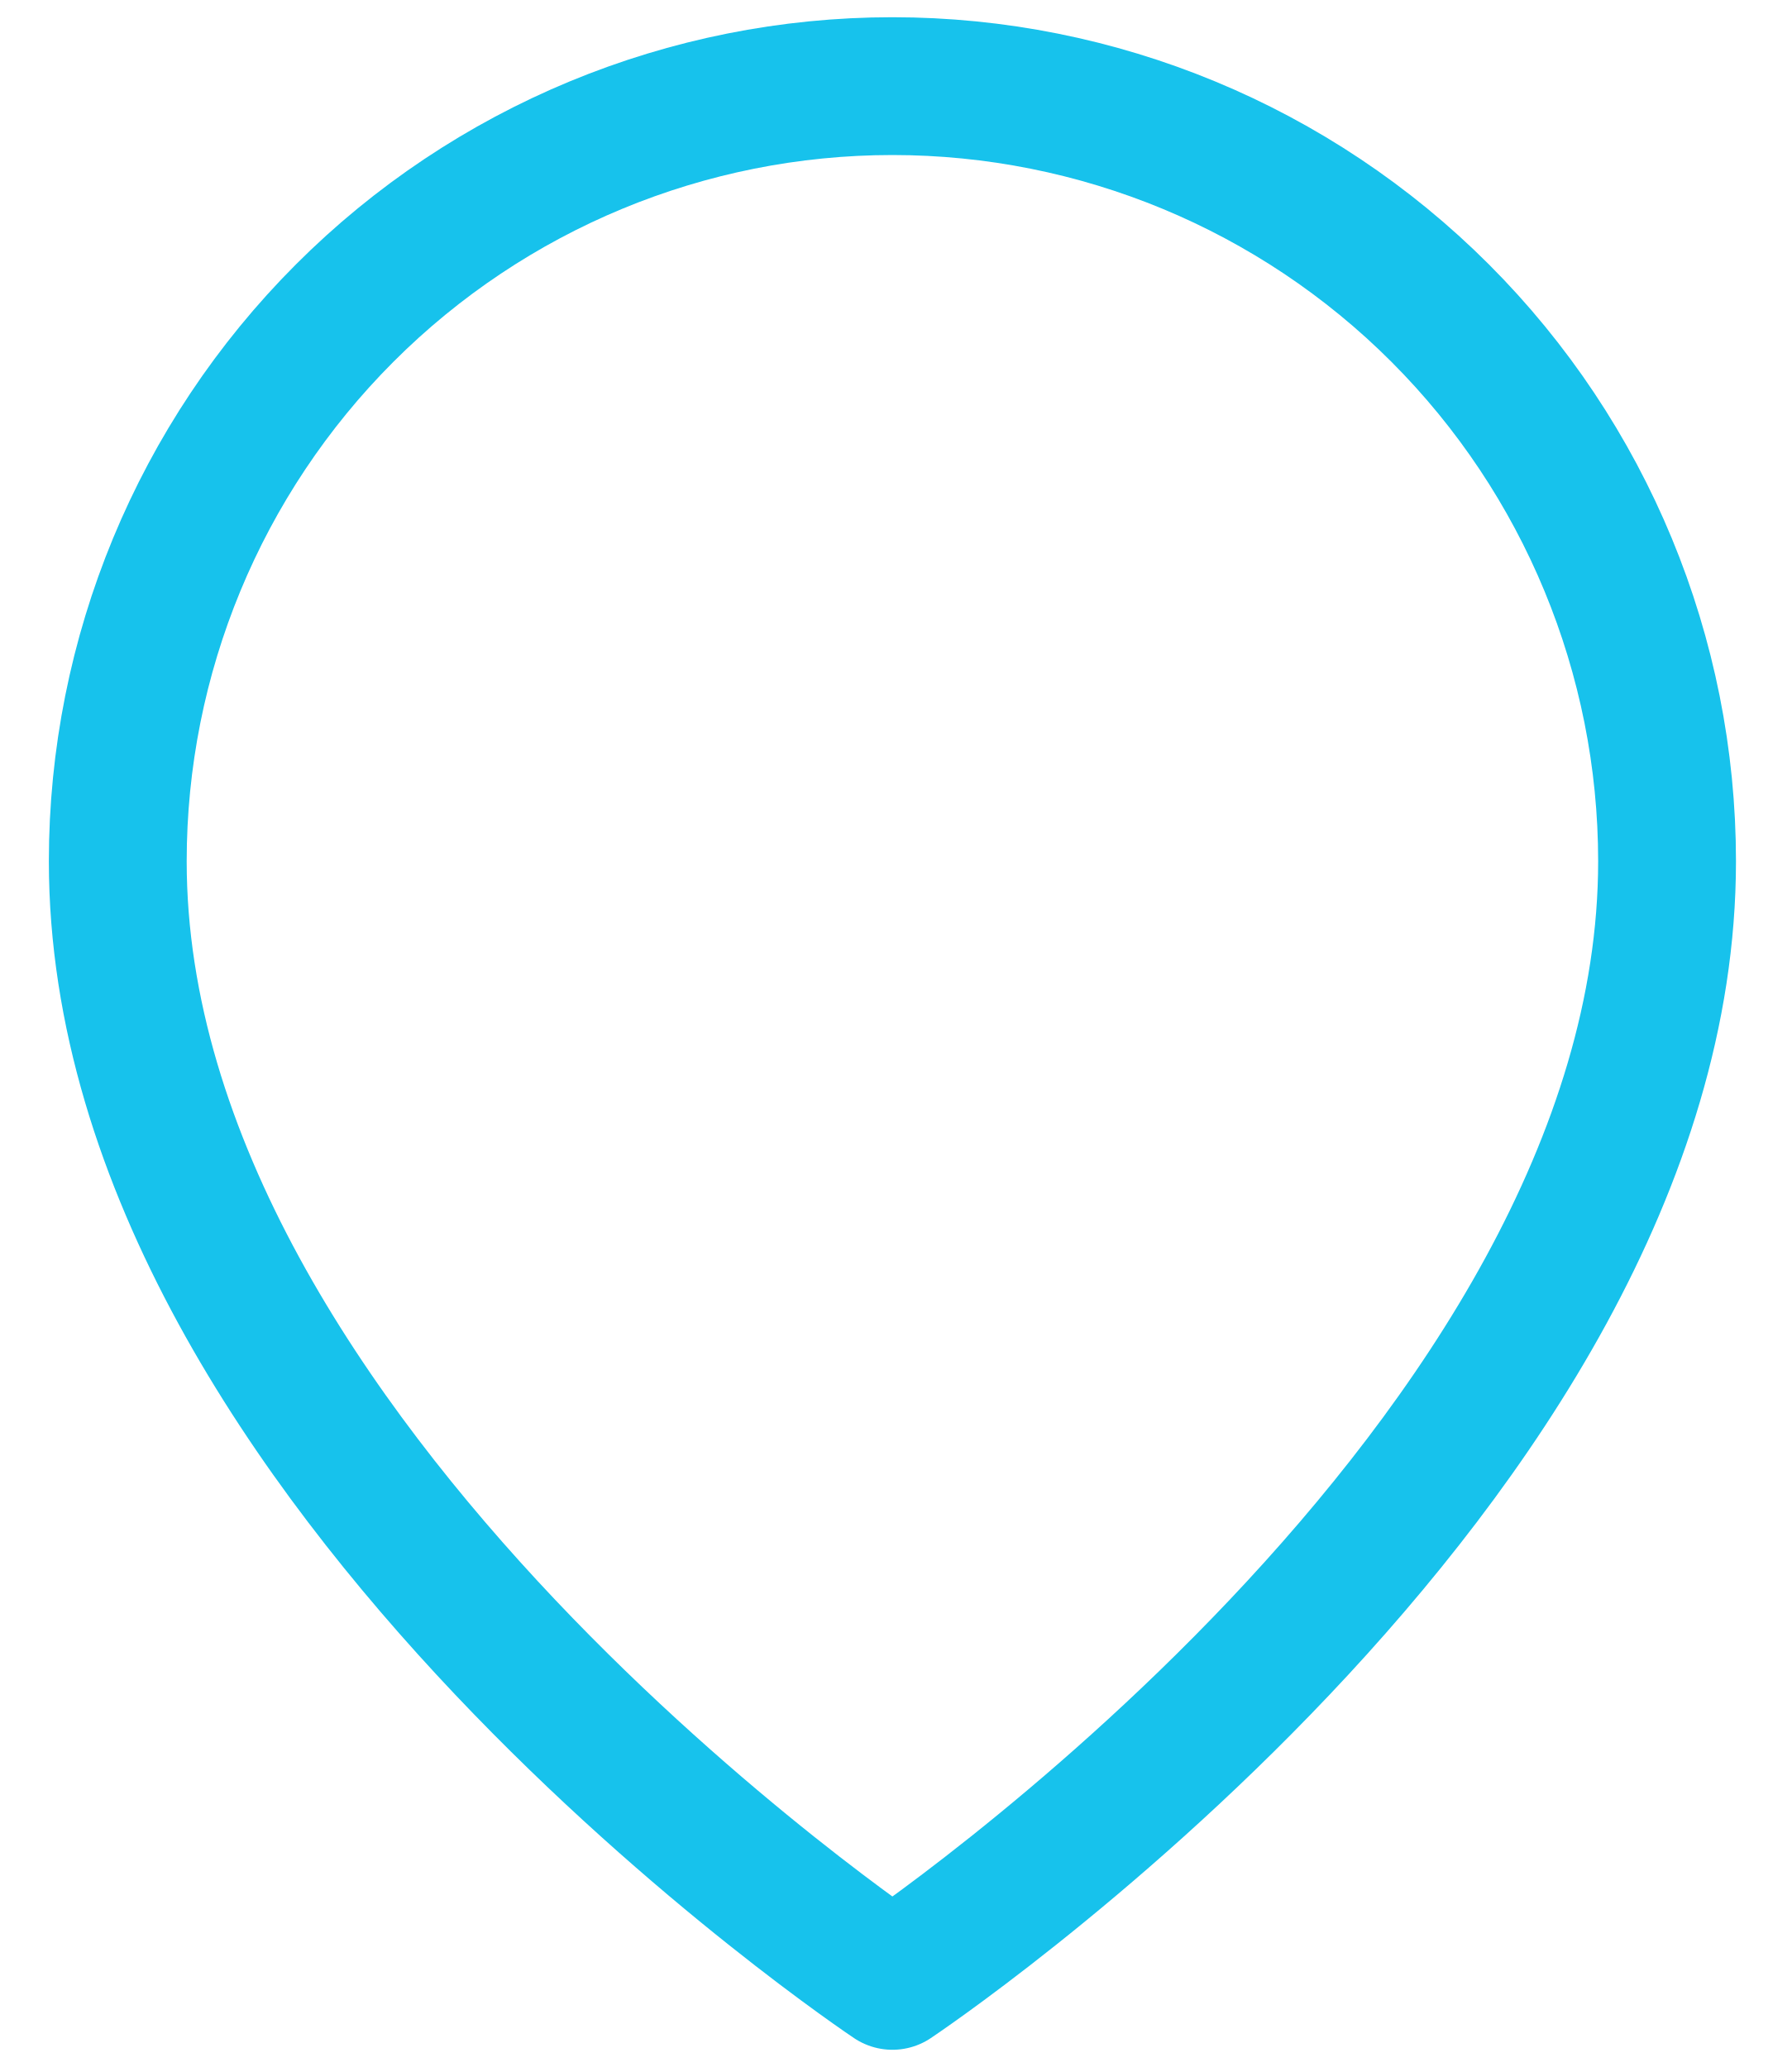
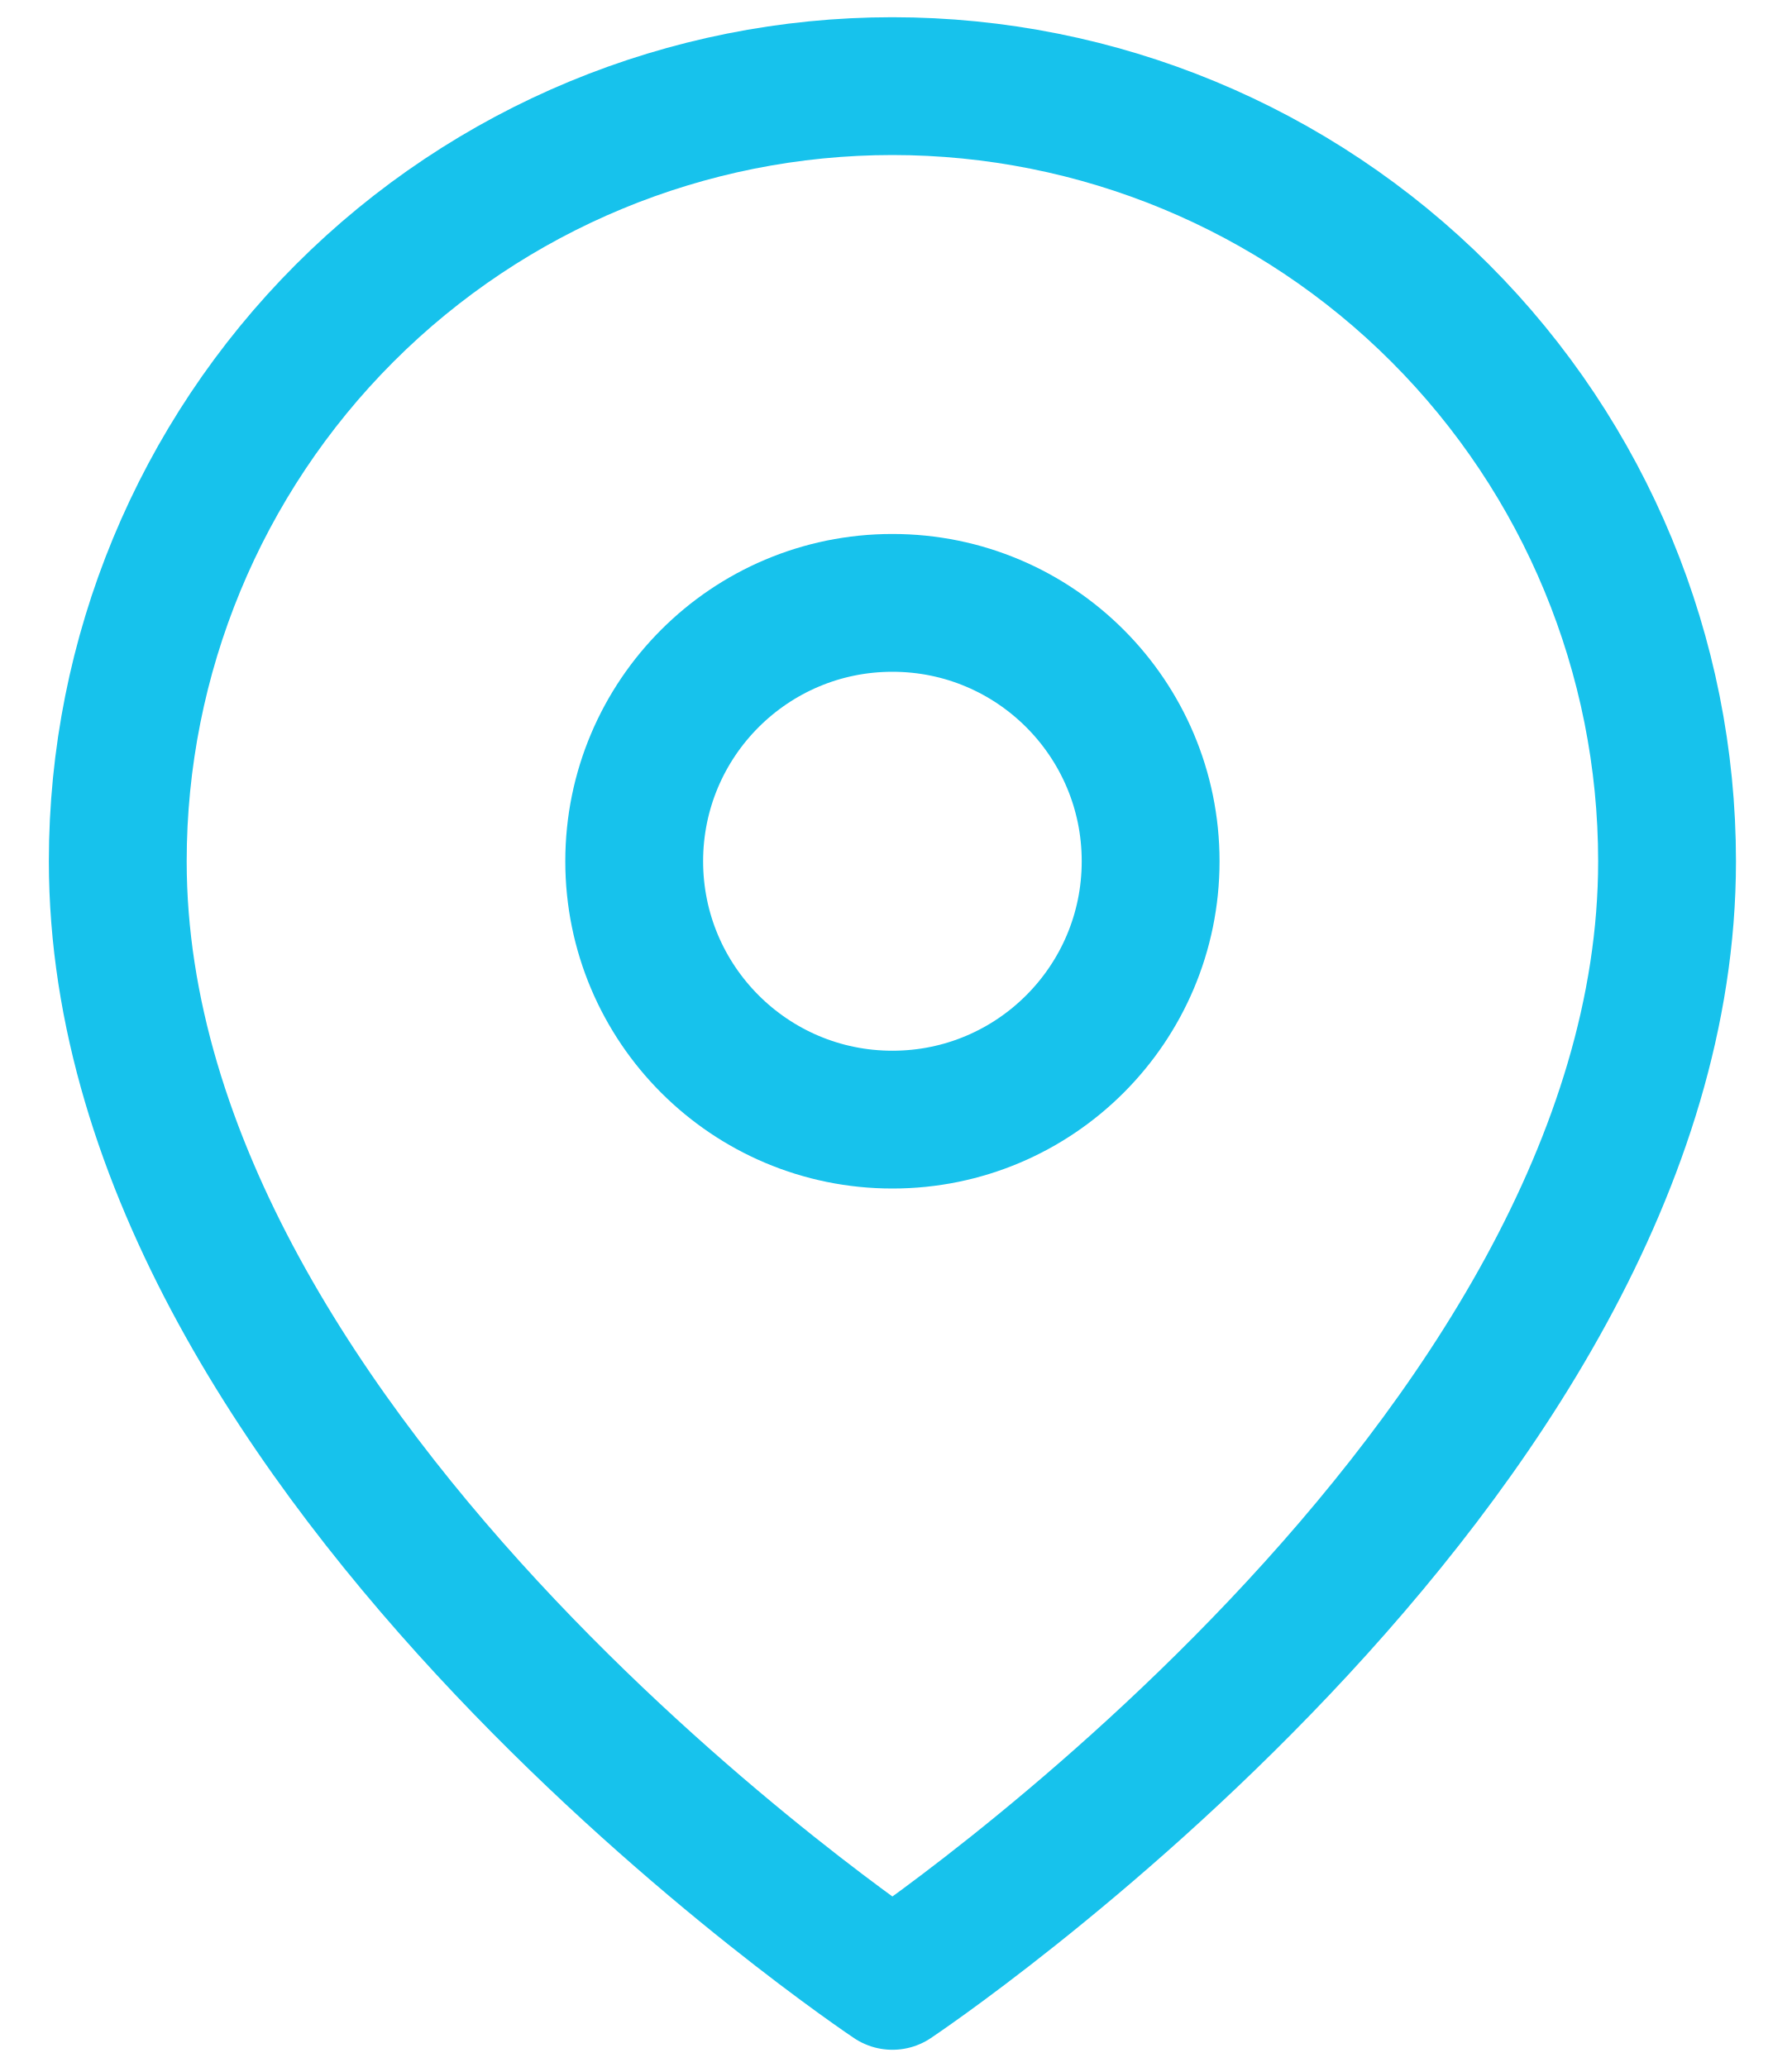
<svg xmlns="http://www.w3.org/2000/svg" width="26" height="30" viewBox="0 0 26 30" fill="none">
  <path d="M24.191 12.5C24.191 21.25 12.95 28.75 12.95 28.75C12.95 28.75 1.709 21.25 1.709 12.5C1.709 9.516 2.893 6.655 5.001 4.545C7.109 2.435 9.969 1.25 12.95 1.25C15.931 1.25 18.791 2.435 20.899 4.545C23.007 6.655 24.191 9.516 24.191 12.5Z" stroke="#17C2EC" stroke-width="2" stroke-linecap="round" stroke-linejoin="round" />
+   <path d="M12.95 16.25C15.02 16.25 16.697 14.571 16.697 12.5C16.697 10.429 15.02 8.75 12.95 8.75C10.88 8.75 9.203 10.429 9.203 12.5C9.203 14.571 10.88 16.25 12.95 16.25Z" stroke="#17C2EC" stroke-width="2" stroke-linecap="round" stroke-linejoin="round" />
</svg>
